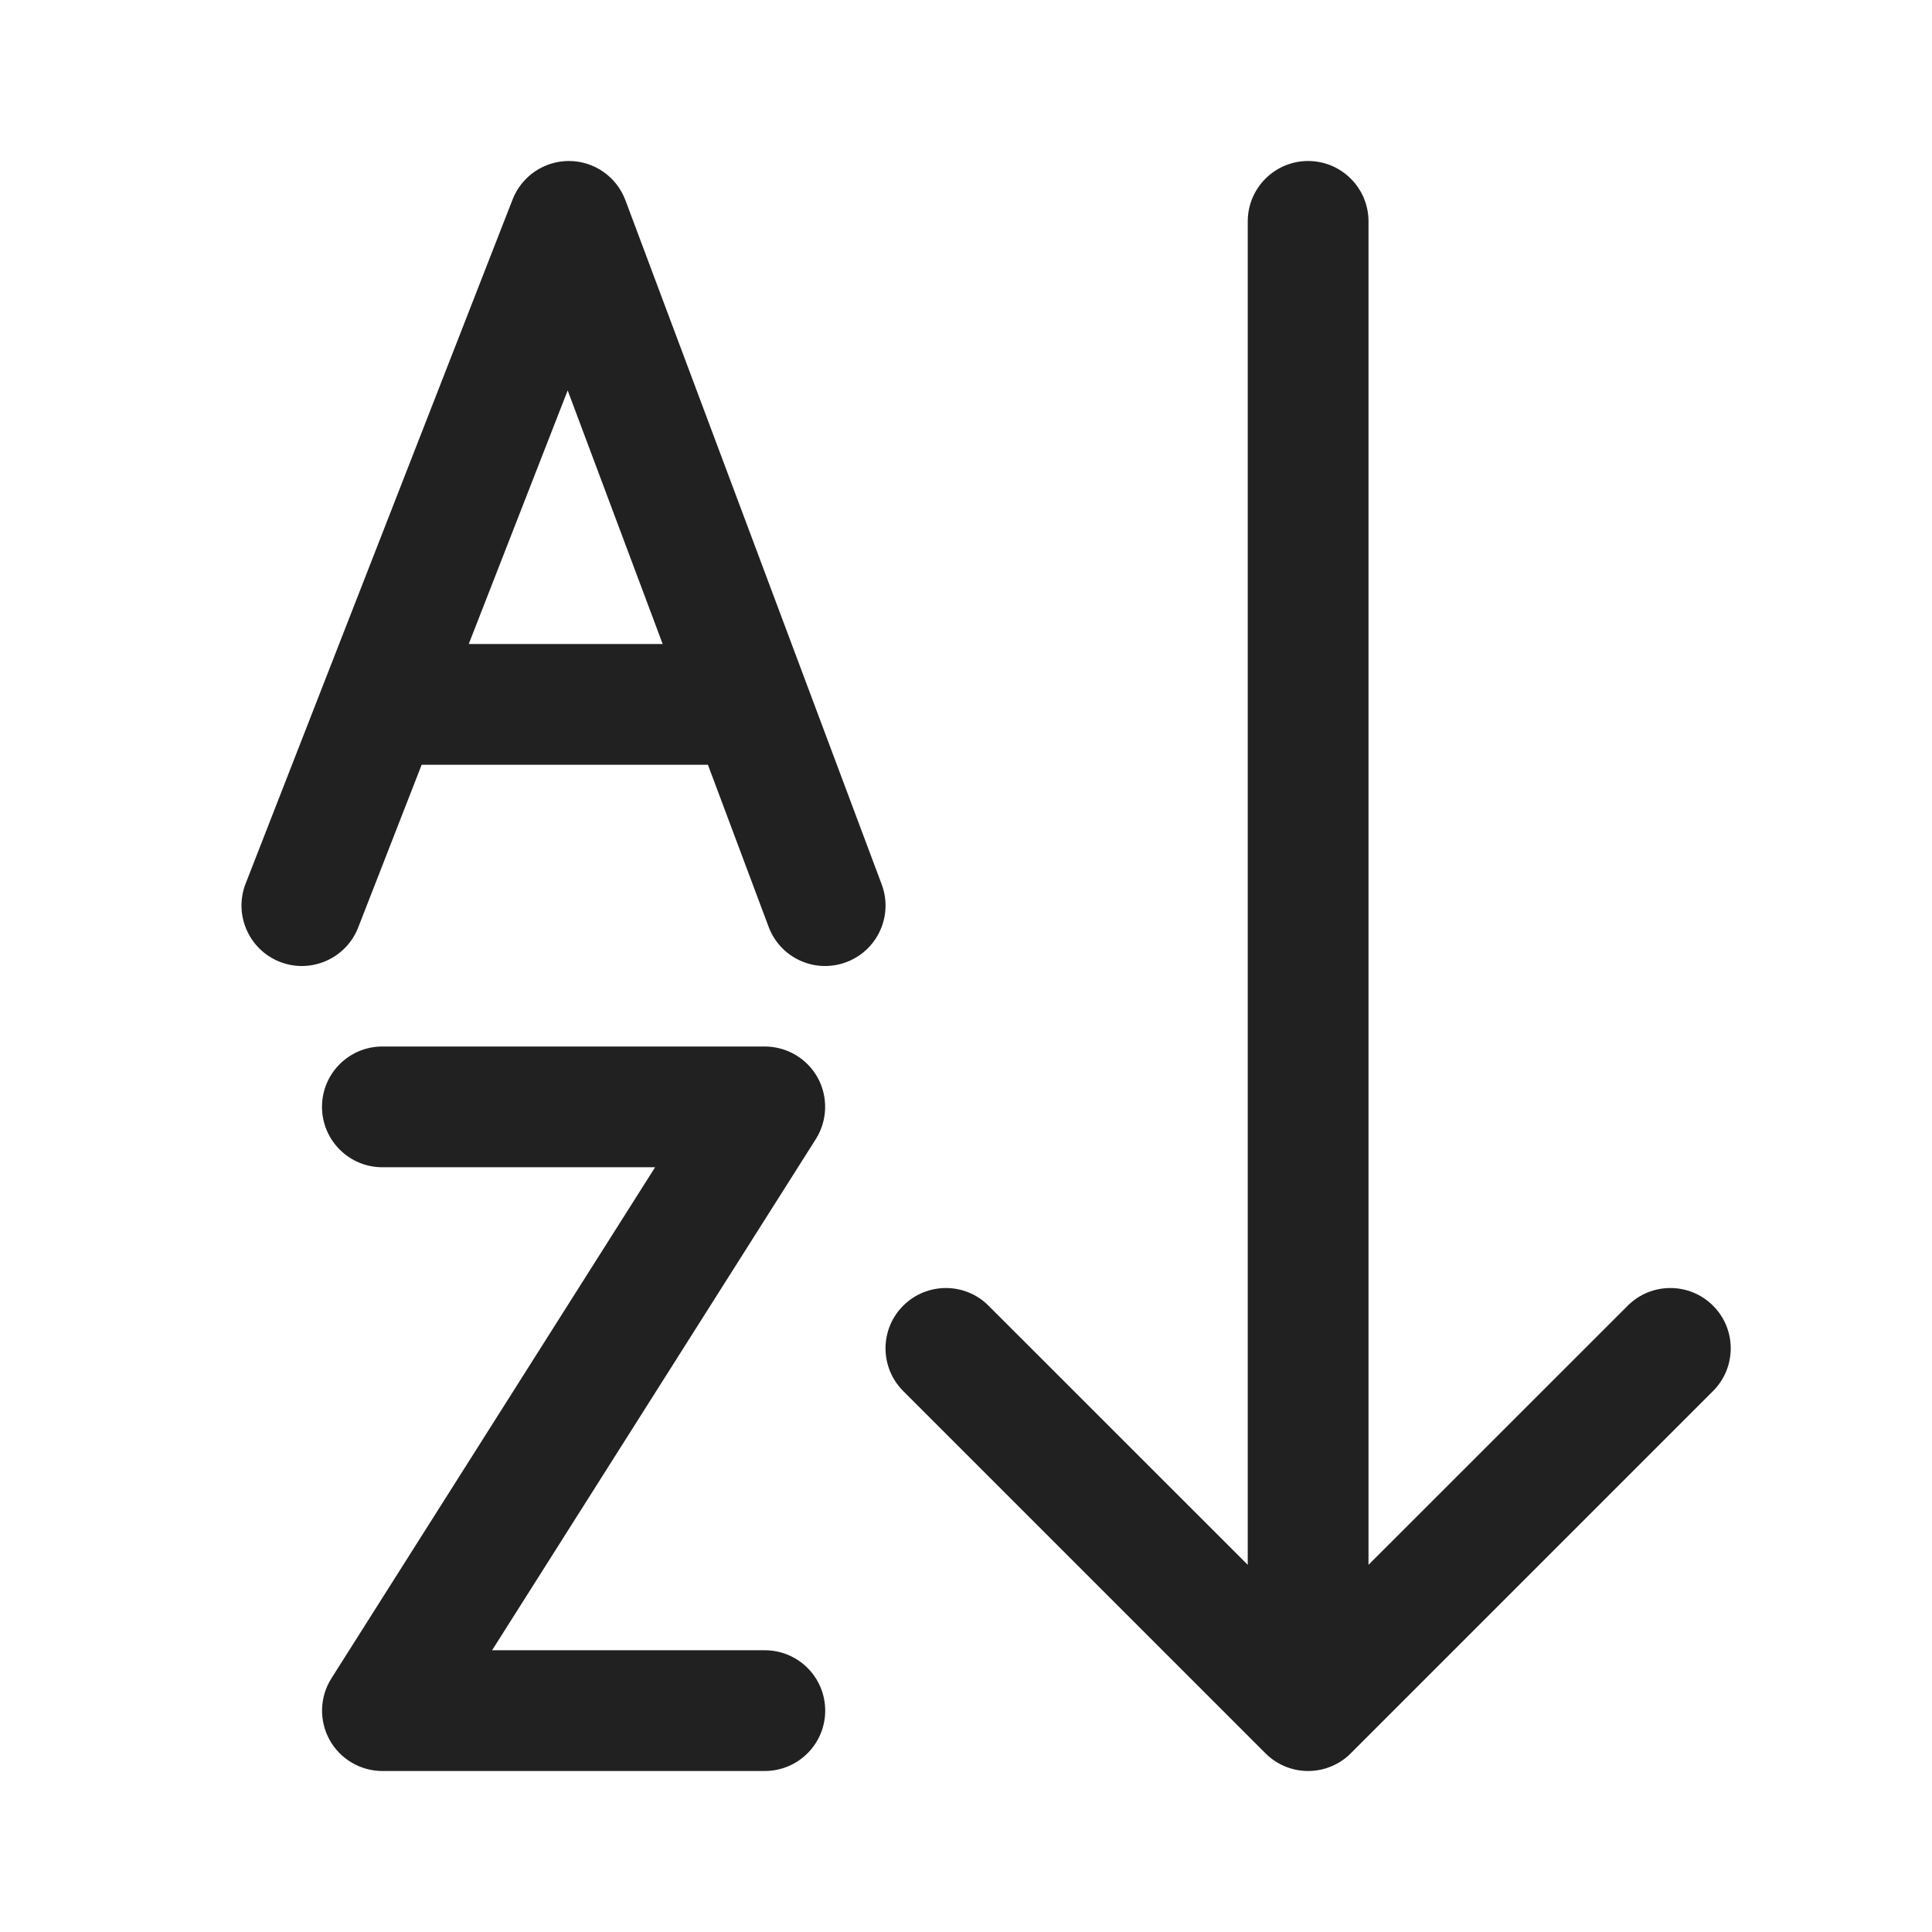
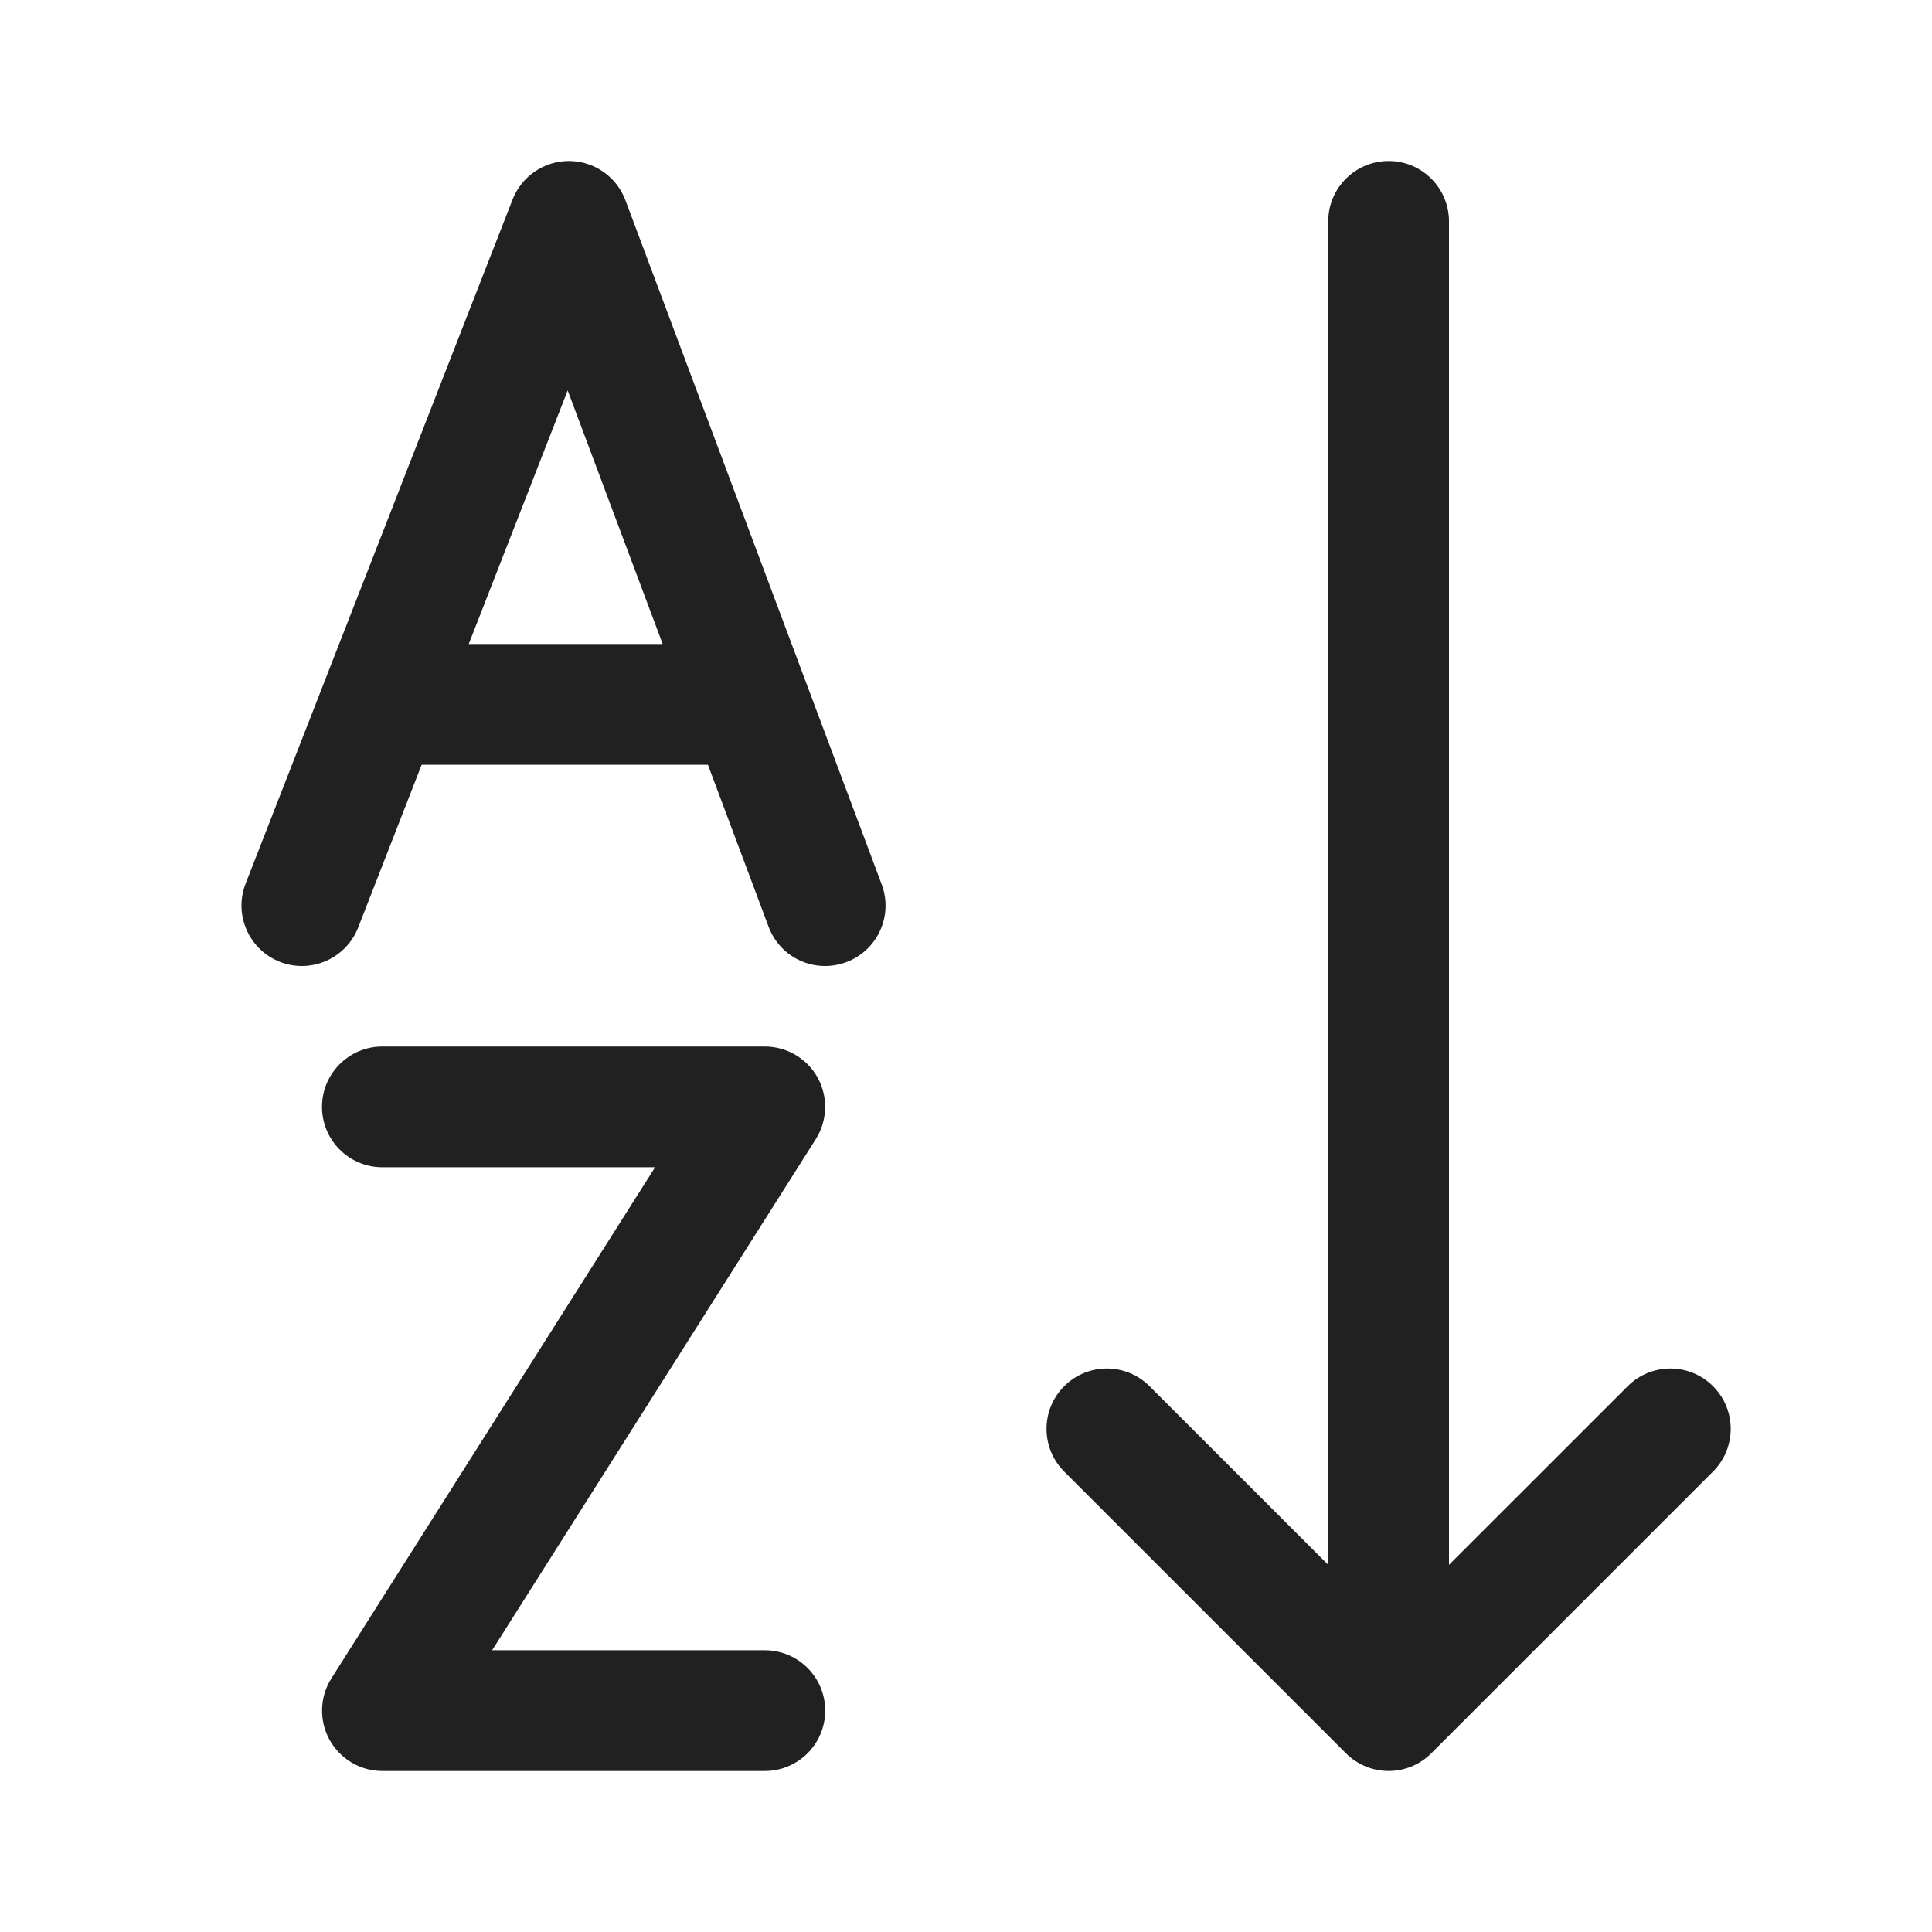
<svg xmlns="http://www.w3.org/2000/svg" width="24" height="24" viewBox="0 0 24 24" fill="none">
-   <path d="M17 19.439L20.22 16.22C20.512 15.927 20.987 15.927 21.28 16.22C21.573 16.512 21.573 16.987 21.28 17.28L16.78 21.78C16.64 21.921 16.449 22 16.25 22C16.051 22 15.86 21.921 15.72 21.78L11.22 17.28C10.927 16.987 10.927 16.512 11.22 16.22C11.513 15.927 11.988 15.927 12.28 16.22L15.5 19.439L15.5 2.75C15.5 2.336 15.836 2 16.25 2C16.664 2 17 2.336 17 2.75L17 19.439ZM7.072 2C7.383 2.002 7.66 2.196 7.769 2.487L10.953 10.987C11.098 11.375 10.901 11.807 10.513 11.952C10.125 12.098 9.693 11.901 9.548 11.513L8.794 9.5H5.238L4.449 11.523C4.298 11.908 3.863 12.099 3.478 11.949C3.092 11.798 2.901 11.363 3.051 10.977L6.368 2.477C6.481 2.188 6.761 1.998 7.072 2ZM7.052 4.85L5.823 8H8.232L7.052 4.85ZM4.75 13C4.336 13 4 13.335 4 13.75C4 14.164 4.336 14.5 4.75 14.5H8.138L4.117 20.849C3.971 21.079 3.962 21.372 4.093 21.611C4.225 21.851 4.477 22 4.75 22H9.5C9.915 22 10.251 21.664 10.251 21.25C10.251 20.835 9.915 20.5 9.5 20.5H6.113L10.134 14.151C10.28 13.92 10.289 13.628 10.158 13.388C10.026 13.149 9.774 13 9.5 13H4.75Z" fill="#212121" />
+   <path d="M17.25 2C17.664 2 18 2.336 18 2.75V19.439L20.22 17.22C20.513 16.927 20.987 16.927 21.28 17.22C21.573 17.513 21.573 17.987 21.28 18.28L17.78 21.78C17.487 22.073 17.013 22.073 16.72 21.78L13.22 18.28C12.927 17.987 12.927 17.513 13.22 17.22C13.513 16.927 13.987 16.927 14.28 17.22L16.5 19.439V2.75C16.5 2.336 16.836 2 17.25 2ZM7.769 2.487C7.66 2.196 7.383 2.002 7.072 2C6.761 1.998 6.481 2.188 6.368 2.477L3.051 10.977C2.901 11.363 3.092 11.798 3.478 11.949C3.863 12.099 4.298 11.908 4.449 11.523L5.238 9.5H8.794L9.548 11.513C9.693 11.901 10.125 12.098 10.513 11.952C10.901 11.807 11.098 11.375 10.953 10.987L7.769 2.487ZM5.823 8L7.052 4.85L8.232 8H5.823ZM4 13.75C4 13.335 4.336 13 4.75 13H9.5C9.774 13 10.026 13.149 10.158 13.388C10.289 13.628 10.28 13.92 10.134 14.151L6.113 20.5H9.5C9.915 20.5 10.251 20.835 10.251 21.25C10.251 21.664 9.915 22 9.5 22H4.75C4.477 22 4.225 21.851 4.093 21.611C3.962 21.372 3.971 21.079 4.117 20.849L8.138 14.5H4.75C4.336 14.5 4 14.164 4 13.75Z" fill="#212121" />
</svg>
